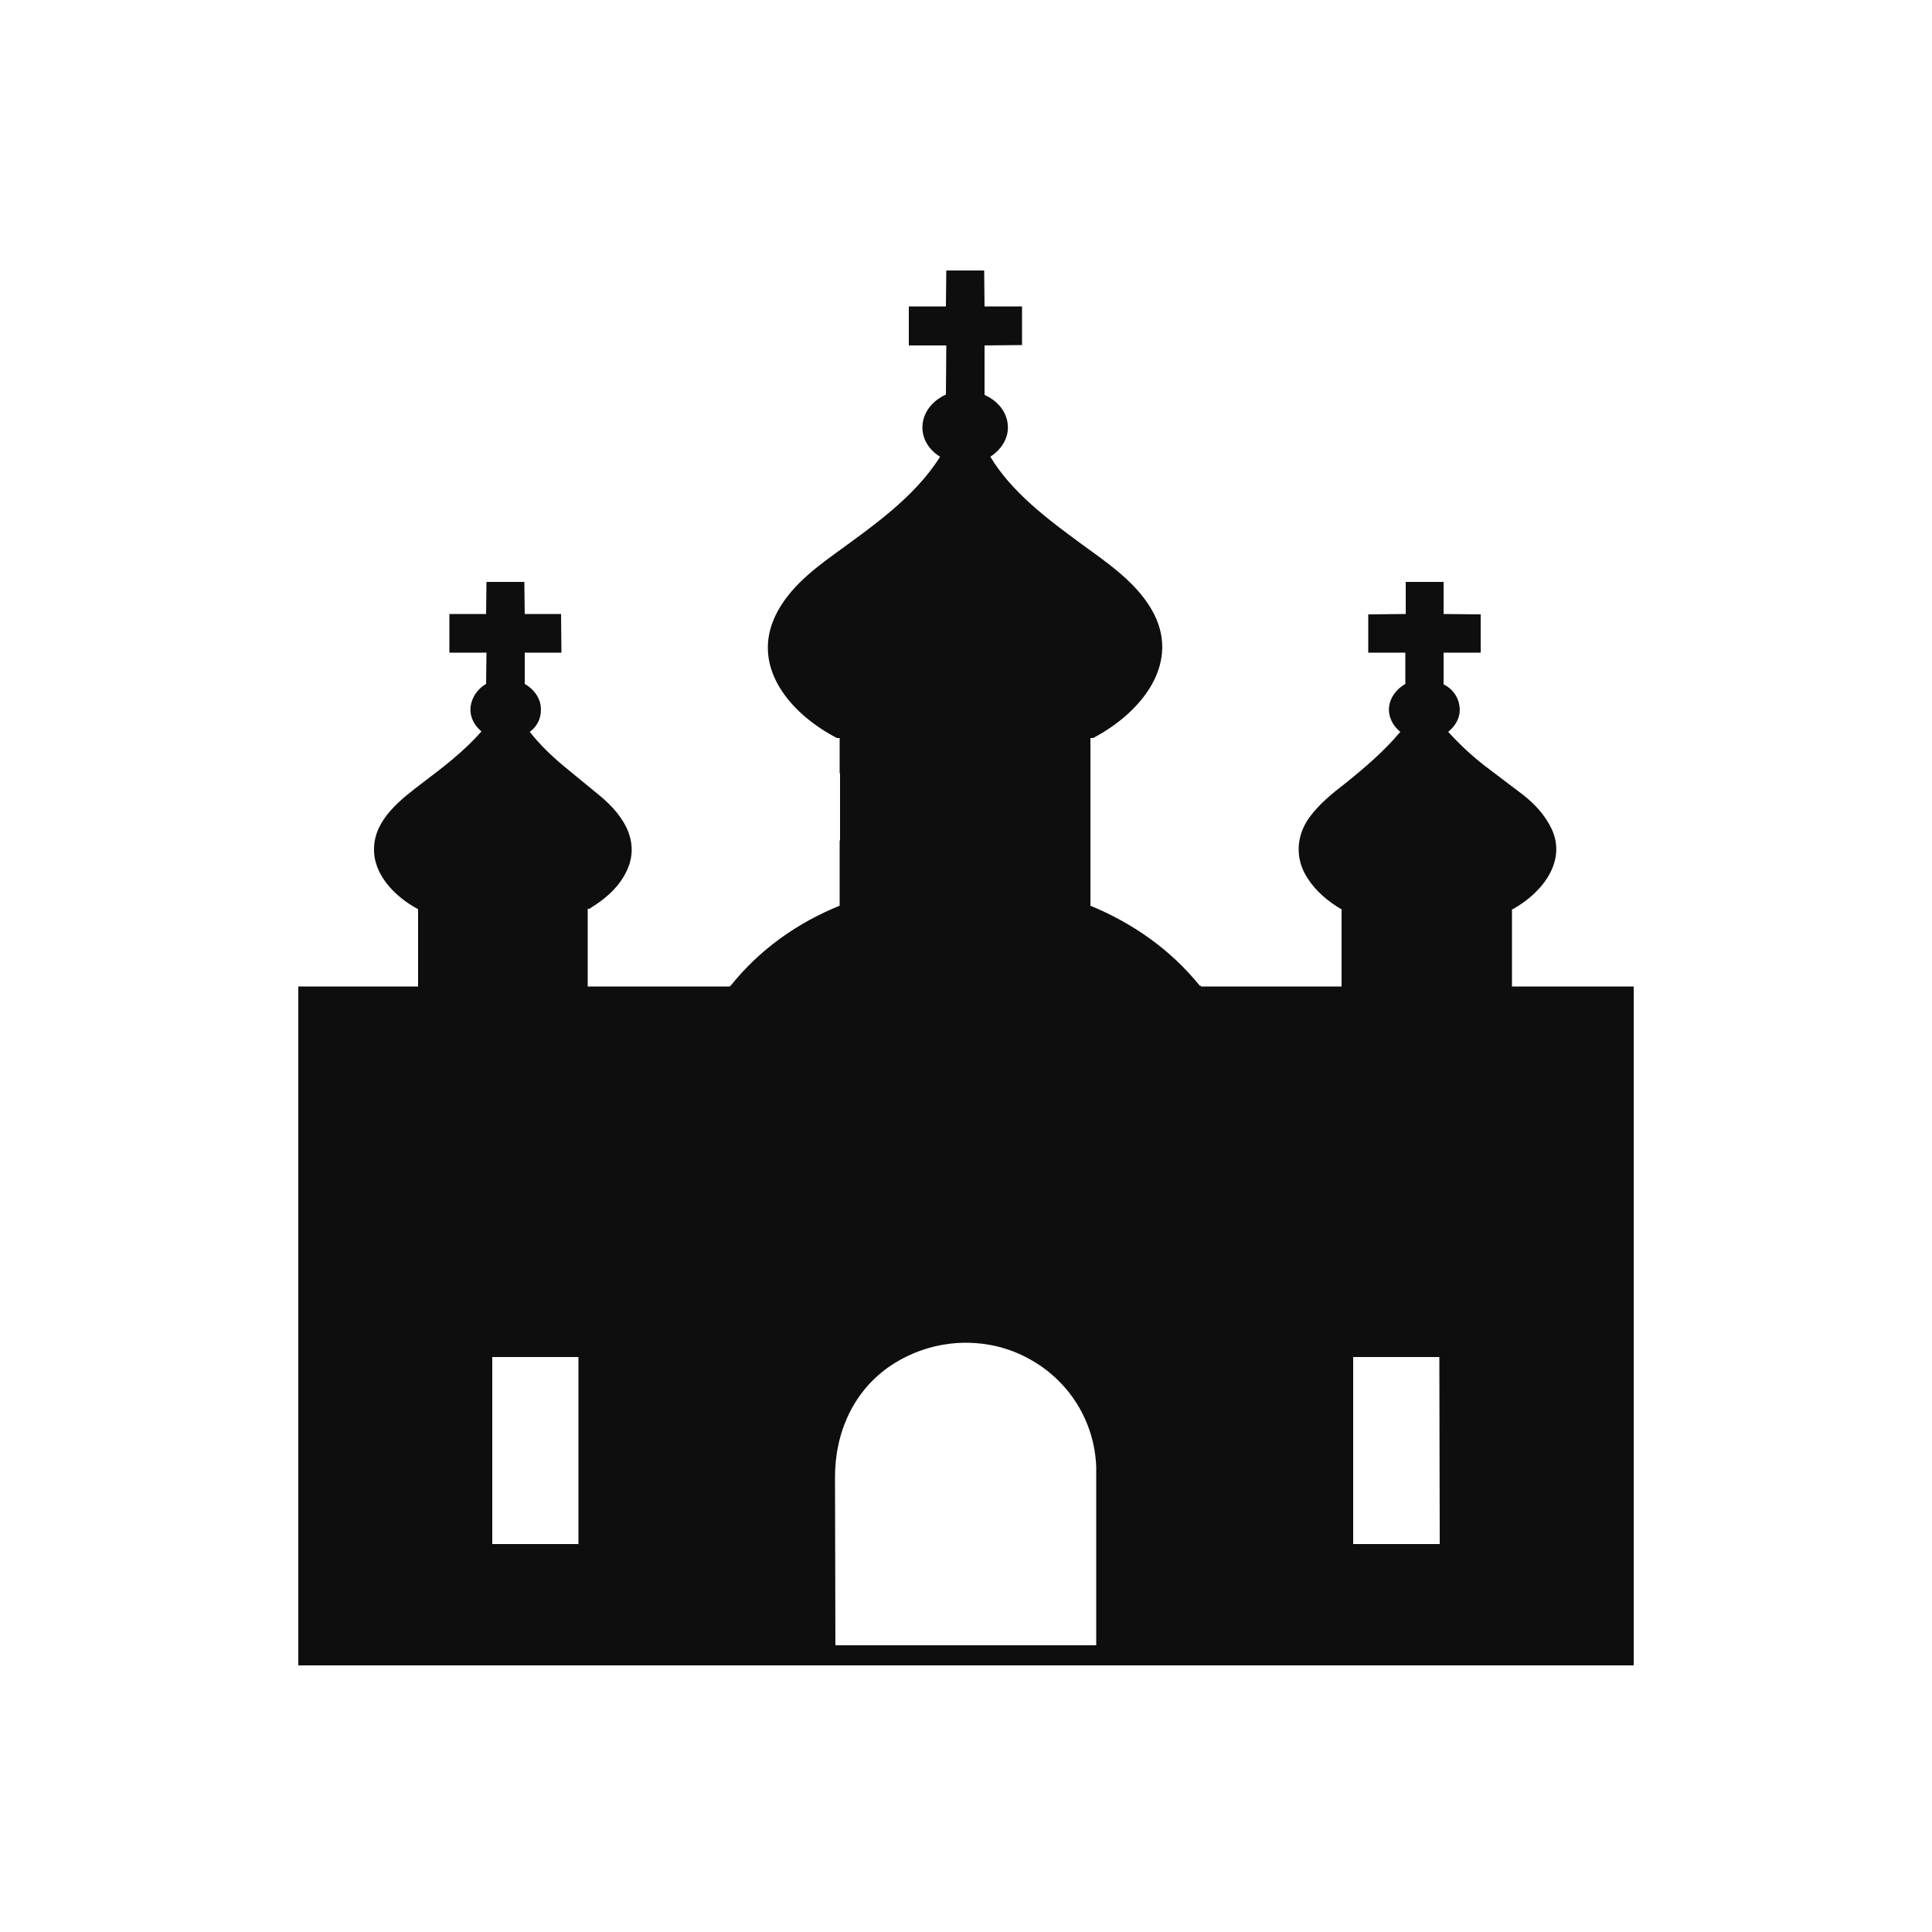
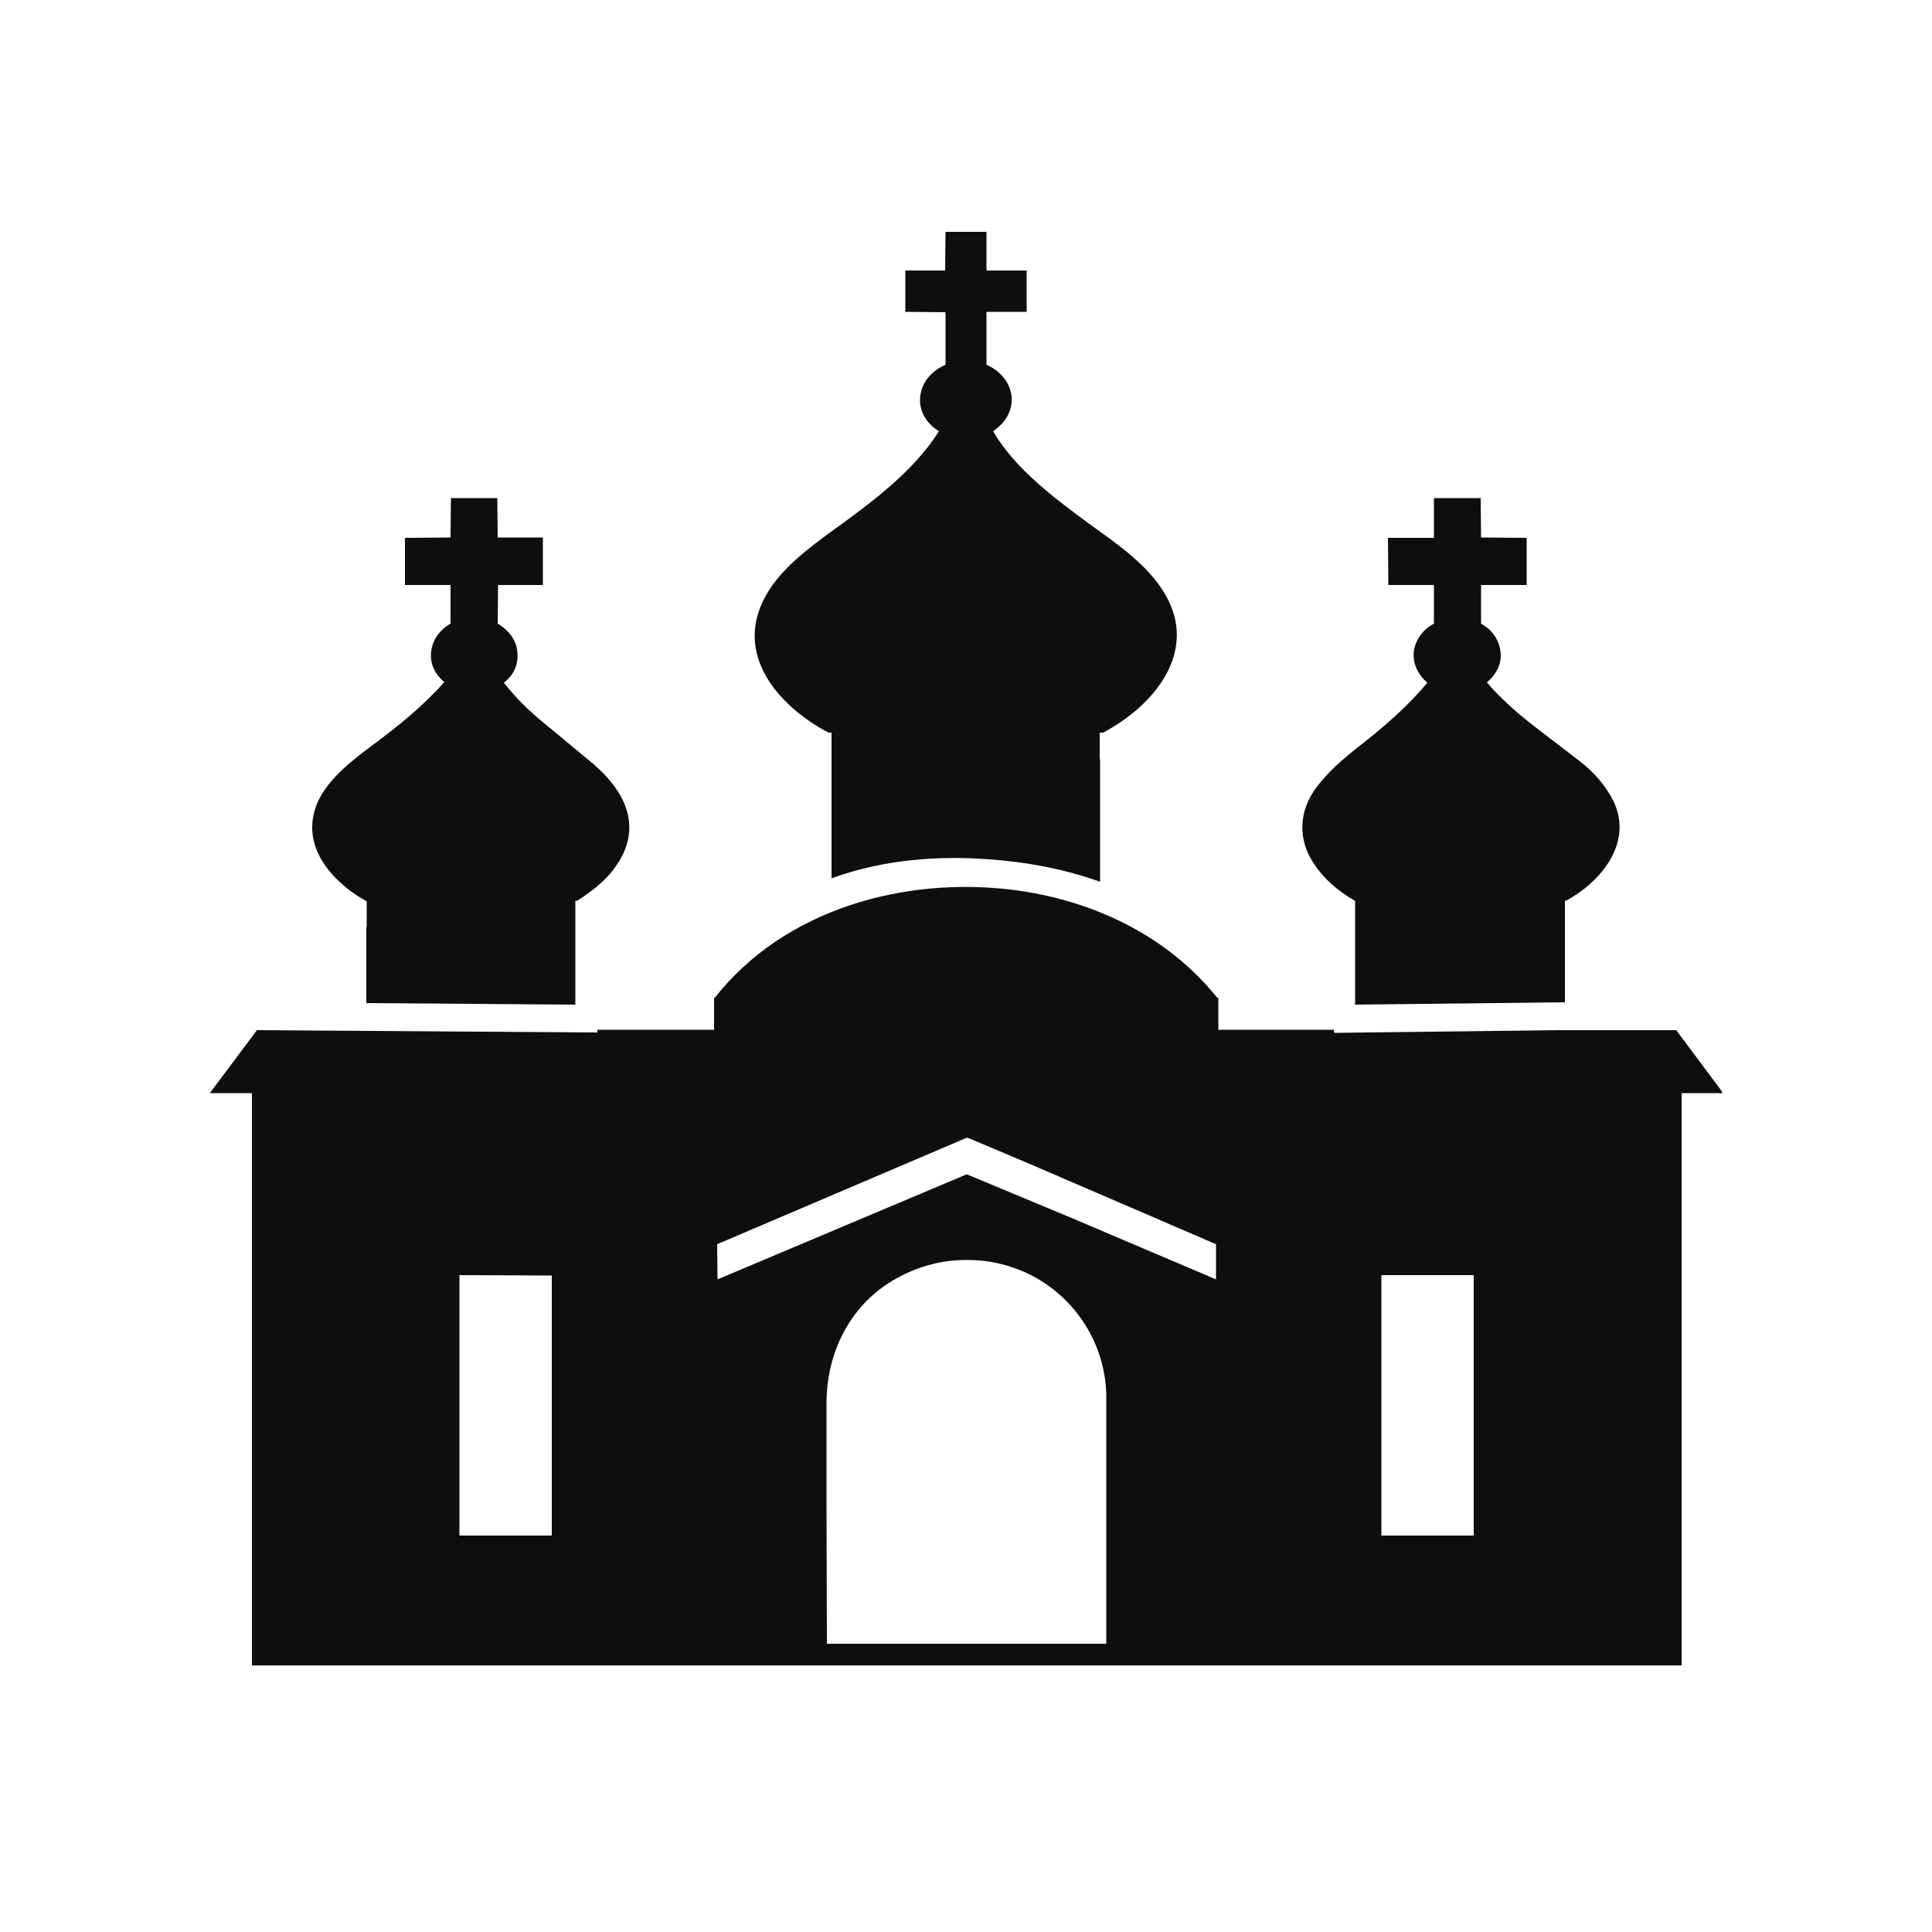
<svg xmlns="http://www.w3.org/2000/svg" width="50" height="50" viewBox="0 0 50 50" fill="none">
-   <path d="M18.89 25.51H18.91C19.66 24.57 20.64 23.88 21.73 23.44V21.75H21.74L21.74 20.01H21.73V19.1L21.66 19.1C20.5 18.5 19.48 17.34 20.02 16.04C20.32 15.32 20.96 14.8 21.58 14.35C22.58 13.62 23.67 12.87 24.33 11.82C24 11.62 23.81 11.27 23.89 10.89C23.96 10.58 24.18 10.35 24.48 10.21L24.49 8.94L23.52 8.94V7.93L24.48 7.93L24.49 7L25.47 7L25.48 7.93L26.45 7.93L26.45 8.93L25.48 8.94L25.48 10.22C25.77 10.35 26.01 10.59 26.07 10.91C26.14 11.28 25.95 11.61 25.63 11.82C26.18 12.74 27.13 13.45 27.99 14.08C28.65 14.56 29.39 15.06 29.8 15.77C30.59 17.12 29.58 18.42 28.29 19.1L28.22 19.1V19.75H28.22L28.22 22.73L28.22 22.73V23.44C29.31 23.89 30.29 24.57 31.05 25.51H31.08V25.53H34.72L34.72 24.07H34.72V23.53L34.71 23.53C34.36 23.32 34.06 23.07 33.84 22.73C33.51 22.23 33.54 21.63 33.89 21.15C34.15 20.8 34.47 20.54 34.82 20.27C35.33 19.86 35.82 19.44 36.24 18.94C36.04 18.78 35.92 18.54 35.95 18.28C35.98 18.05 36.14 17.83 36.37 17.7V16.89L35.41 16.89L35.41 15.9L36.38 15.89L36.38 15.06L37.36 15.06L37.36 15.89L38.32 15.9V16.89H37.36L37.36 17.71C37.6 17.83 37.74 18.04 37.77 18.27C37.81 18.52 37.7 18.76 37.48 18.94C37.78 19.27 38.09 19.56 38.44 19.83L39.43 20.58C39.73 20.82 39.98 21.09 40.15 21.44C40.55 22.27 39.94 23.09 39.15 23.53L39.13 23.53V24.17L39.13 25.53H42.28V28.7H42.28L42.28 30.35H42.28V33.44H42.28L42.28 43.1L7.72 43.1L7.72 33.44H7.72V30.35H7.72L7.72 28.7H7.72V25.53H10.82L10.82 24.07H10.82V23.53L10.82 23.53C10.22 23.21 9.66 22.63 9.68 21.96C9.69 21.2 10.38 20.68 10.96 20.24C11.49 19.84 12.01 19.44 12.46 18.93C12.26 18.76 12.15 18.54 12.18 18.28C12.21 18.06 12.35 17.83 12.58 17.7L12.59 16.89L11.63 16.89L11.63 15.89L12.58 15.89L12.59 15.06L13.57 15.06L13.58 15.89L14.52 15.89L14.53 16.89H13.58L13.58 17.7C13.8 17.82 13.96 18.04 13.99 18.25C14.03 18.53 13.93 18.78 13.71 18.94C13.96 19.26 14.25 19.54 14.57 19.81L15.52 20.59C16.19 21.14 16.62 21.87 16.15 22.67C15.94 23.03 15.64 23.28 15.25 23.52L15.21 23.52V24.08H15.21V25.53H18.89ZM25.06 34.75C24.37 34.74 23.68 34.93 23.07 35.33C22.09 35.98 21.6 37.08 21.61 38.26L21.62 42.58L21.62 42.58L21.63 42.58L28.37 42.58V37.97C28.33 36.78 27.66 35.72 26.62 35.16C26.13 34.89 25.59 34.76 25.06 34.75ZM12.74 39.96 14.97 39.96V35.12L12.74 35.12ZM35.02 39.96 35.02 39.96 37.26 39.96 37.25 35.12 37.25 35.12H35.02Z" fill="#0E0E0E" />
+   <path d="M18.48 25.82H18.5C20.31 23.52 23.41 22.68 26.22 23.03C28.25 23.29 30.19 24.19 31.5 25.82H31.53V26.65H34.53L34.53 26.66C34.51 26.67 34.52 26.73 34.55 26.73L40.4 26.66L43.38 26.66L44.53 28.2C44.53 28.21 44.54 28.21 44.54 28.22C44.56 28.24 44.58 28.26 44.57 28.27C44.56 28.3 44.54 28.3 44.5 28.29C44.49 28.29 44.48 28.29 44.46 28.29H43.52V29.24H43.52L43.52 37.31H43.52V38.86H43.52L43.52 43.1L6.52 43.1L6.52 38.96H6.52V37.21H6.52L6.52 29.24H6.52V28.29H5.43L6.65 26.66L15.46 26.72L15.46 26.65H18.48ZM25.53 6 25.53 7 26.57 7 26.57 8.07 25.53 8.07 25.53 9.44C25.85 9.58 26.1 9.84 26.17 10.19C26.24 10.58 26.04 10.93 25.7 11.16C26.28 12.15 27.3 12.9 28.22 13.58C28.93 14.09 29.72 14.63 30.16 15.39C31 16.84 29.92 18.23 28.55 18.96L28.46 18.96V19.65H28.47L28.47 22.82Q27.47 22.46 26.31 22.31Q23.61 21.97 21.52 22.73V18.96L21.44 18.96C20.21 18.31 19.11 17.08 19.69 15.68C20.01 14.91 20.7 14.36 21.36 13.87C22.43 13.09 23.59 12.28 24.3 11.16C23.95 10.95 23.74 10.57 23.83 10.17C23.9 9.83 24.15 9.58 24.47 9.44L24.47 8.08L23.43 8.07V7L24.46 7L24.47 6ZM28.63 38.86V37.31H28.63V36.05C28.58 34.78 27.87 33.65 26.76 33.04C26.23 32.76 25.65 32.61 25.08 32.61C24.34 32.59 23.6 32.81 22.96 33.23C21.91 33.93 21.38 35.11 21.39 36.36L21.39 37.31H21.39V38.86H21.39L21.4 42.54L21.41 42.54L21.41 42.54L28.63 42.54V38.86H28.63ZM38.33 13.91 39.51 13.92V15.14H38.33L38.33 16.14C38.62 16.3 38.79 16.56 38.83 16.84C38.88 17.15 38.74 17.44 38.48 17.66C38.84 18.08 39.23 18.42 39.66 18.76L40.87 19.69C41.24 19.97 41.55 20.32 41.76 20.74C42.25 21.77 41.5 22.78 40.53 23.31L40.5 23.31V24.11L40.5 25.94L40.39 25.94L35.07 26L35.07 23.99H35.07V23.31L35.06 23.31C34.63 23.06 34.26 22.75 33.99 22.33C33.58 21.71 33.62 20.98 34.06 20.39C34.38 19.96 34.77 19.63 35.19 19.3C35.83 18.8 36.43 18.28 36.94 17.67C36.7 17.46 36.55 17.17 36.59 16.85C36.63 16.57 36.82 16.29 37.11 16.14V15.14L35.93 15.14L35.92 13.92L37.11 13.92L37.11 12.89L38.32 12.89ZM12.87 12.89 12.88 13.91 14.05 13.91 14.05 15.14H12.89L12.88 16.14C13.15 16.29 13.35 16.56 13.38 16.81C13.44 17.16 13.31 17.46 13.04 17.67C13.35 18.06 13.7 18.41 14.1 18.73L15.27 19.7C16.1 20.38 16.62 21.27 16.04 22.26C15.78 22.7 15.42 23 14.94 23.31L14.89 23.31V23.99H14.89V26L9.48 25.96L9.48 23.99H9.49V23.32L9.48 23.32C8.75 22.92 8.06 22.21 8.08 21.38C8.1 20.45 8.94 19.81 9.66 19.27C10.32 18.78 10.94 18.28 11.5 17.65C11.25 17.45 11.12 17.17 11.16 16.85C11.19 16.58 11.37 16.3 11.66 16.14L11.66 15.14L10.48 15.14L10.48 13.92L11.66 13.91L11.67 12.89ZM11.89 39.74 14.28 39.74V38.96H14.28V37.21H14.28V33.01L11.89 33L11.89 37.31H11.89V38.86H11.89ZM38.14 38.96V37.21H38.14L38.14 33L38.14 33H35.75V37.31H35.75V38.86H35.75V39.74L35.75 39.74L38.14 39.74L38.14 38.96ZM18.56 32.2 18.57 33.11 25.02 30.39 27.73 31.52 31.47 33.11V32.2L26.62 30.11L25.03 29.44Z" fill="#0E0E0E" />
</svg>
